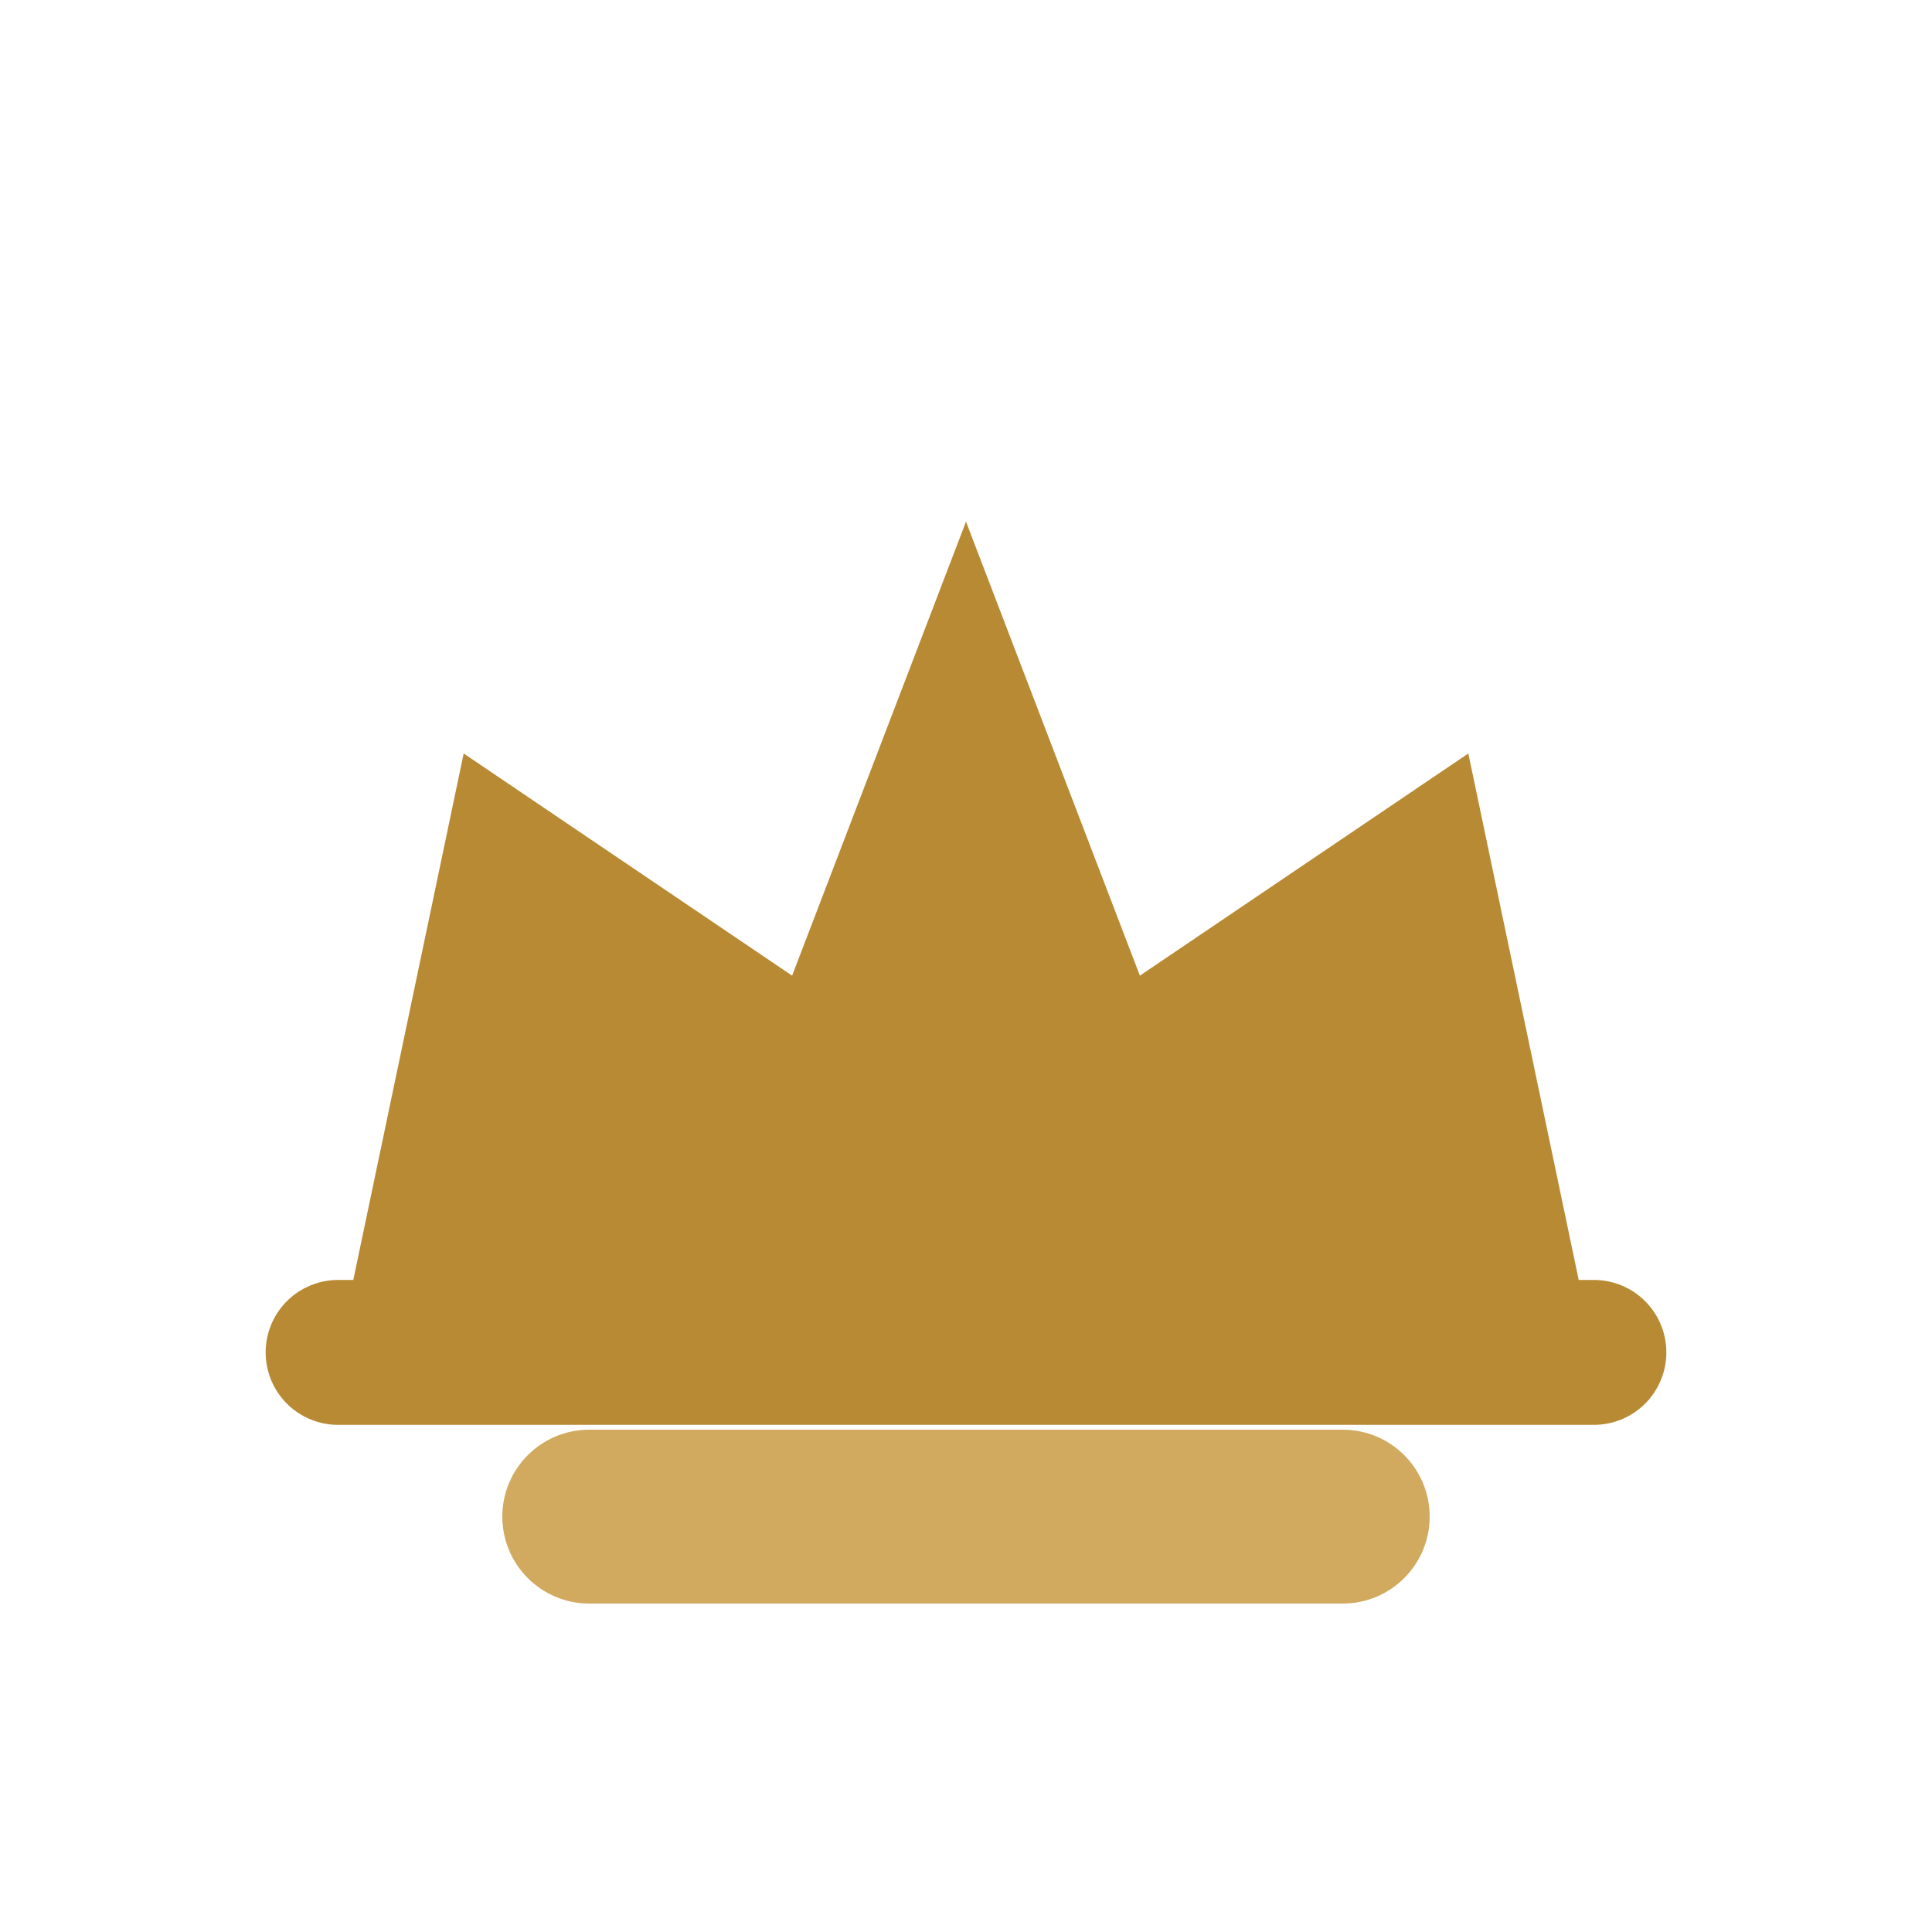
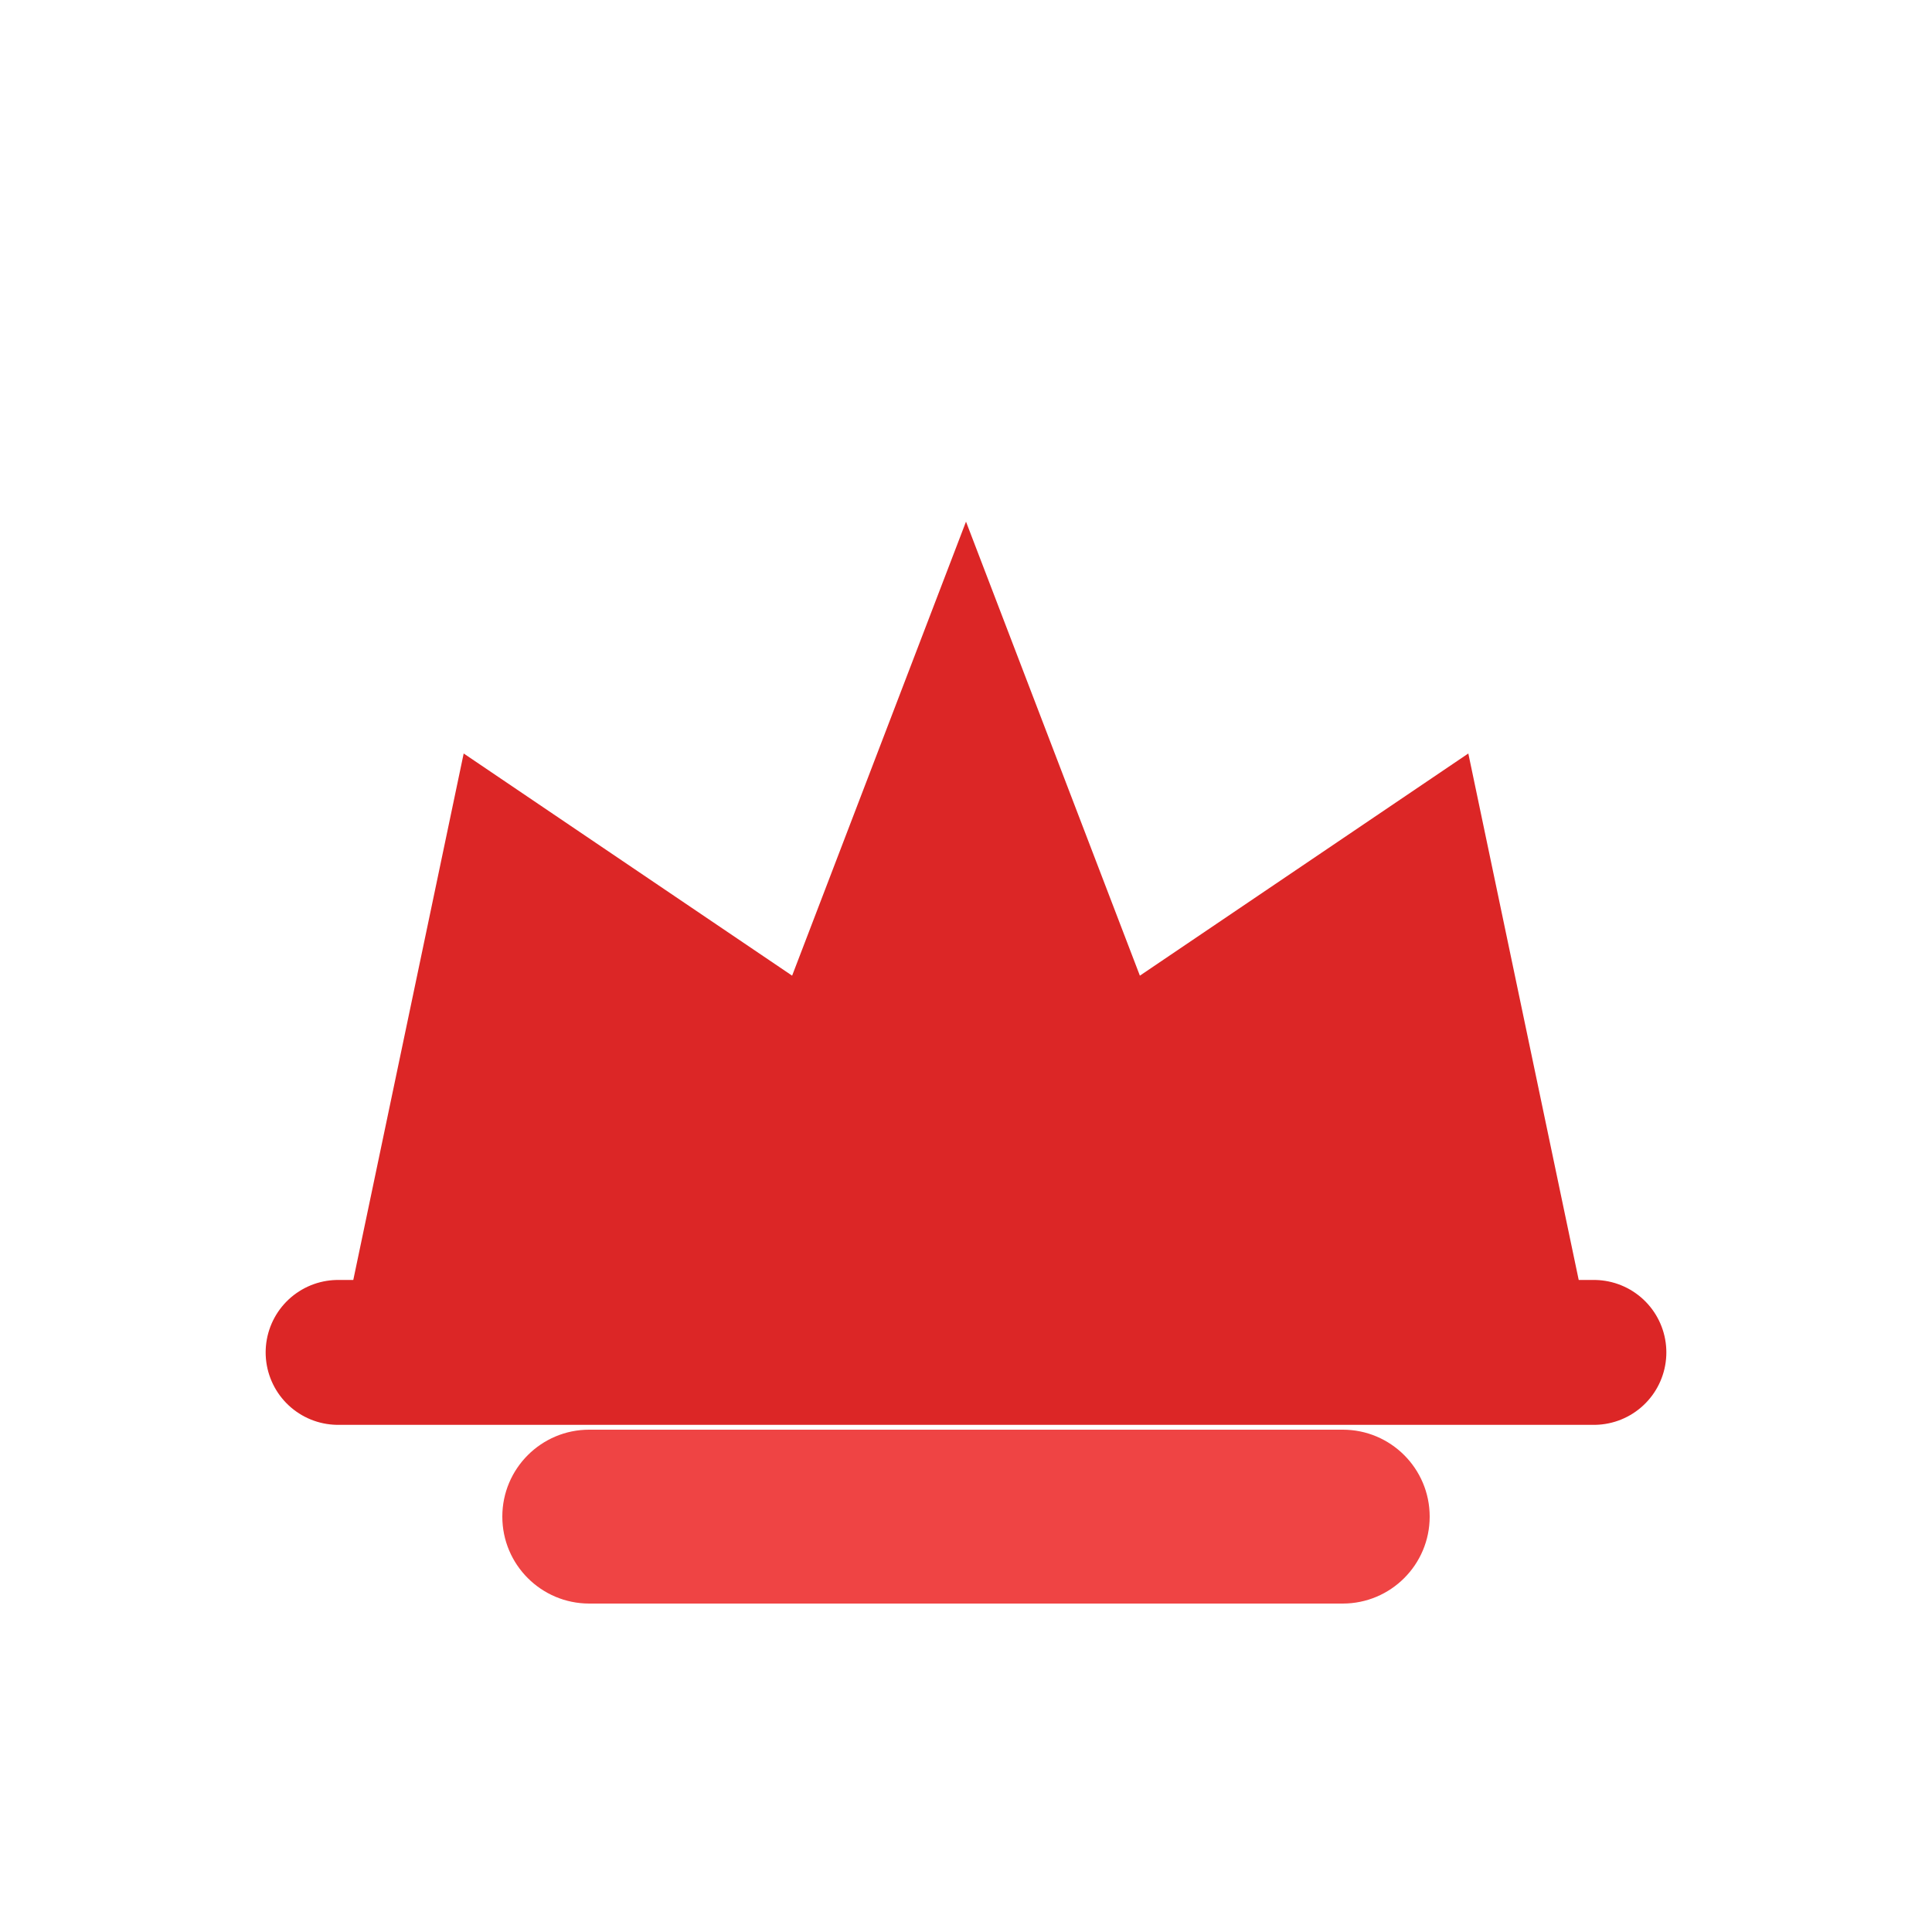
<svg xmlns="http://www.w3.org/2000/svg" width="20" height="20" viewBox="0 0 20 20" fill="none">
-   <path d="M3.5 14L4.8 7.8L8.2 10.1L10 5.4L11.8 10.1L15.2 7.8L16.5 14H3.5Z" fill="#B88A34" />
-   <path d="M3.5 14H16.5" stroke="#B88A34" stroke-width="1.5" stroke-linecap="round" />
-   <rect x="5.2" y="14.8" width="9.6" height="1.8" rx="0.9" fill="#D1AA5F" />
+   <path d="M3.5 14L4.8 7.8L8.2 10.1L10 5.4L11.8 10.1L15.2 7.8L16.5 14H3.5Z" fill="#DC2626" />
+   <path d="M3.5 14H16.5" stroke="#DC2626" stroke-width="1.5" stroke-linecap="round" />
+   <rect x="5.2" y="14.8" width="9.6" height="1.8" rx="0.9" fill="#EF4444" />
</svg>
